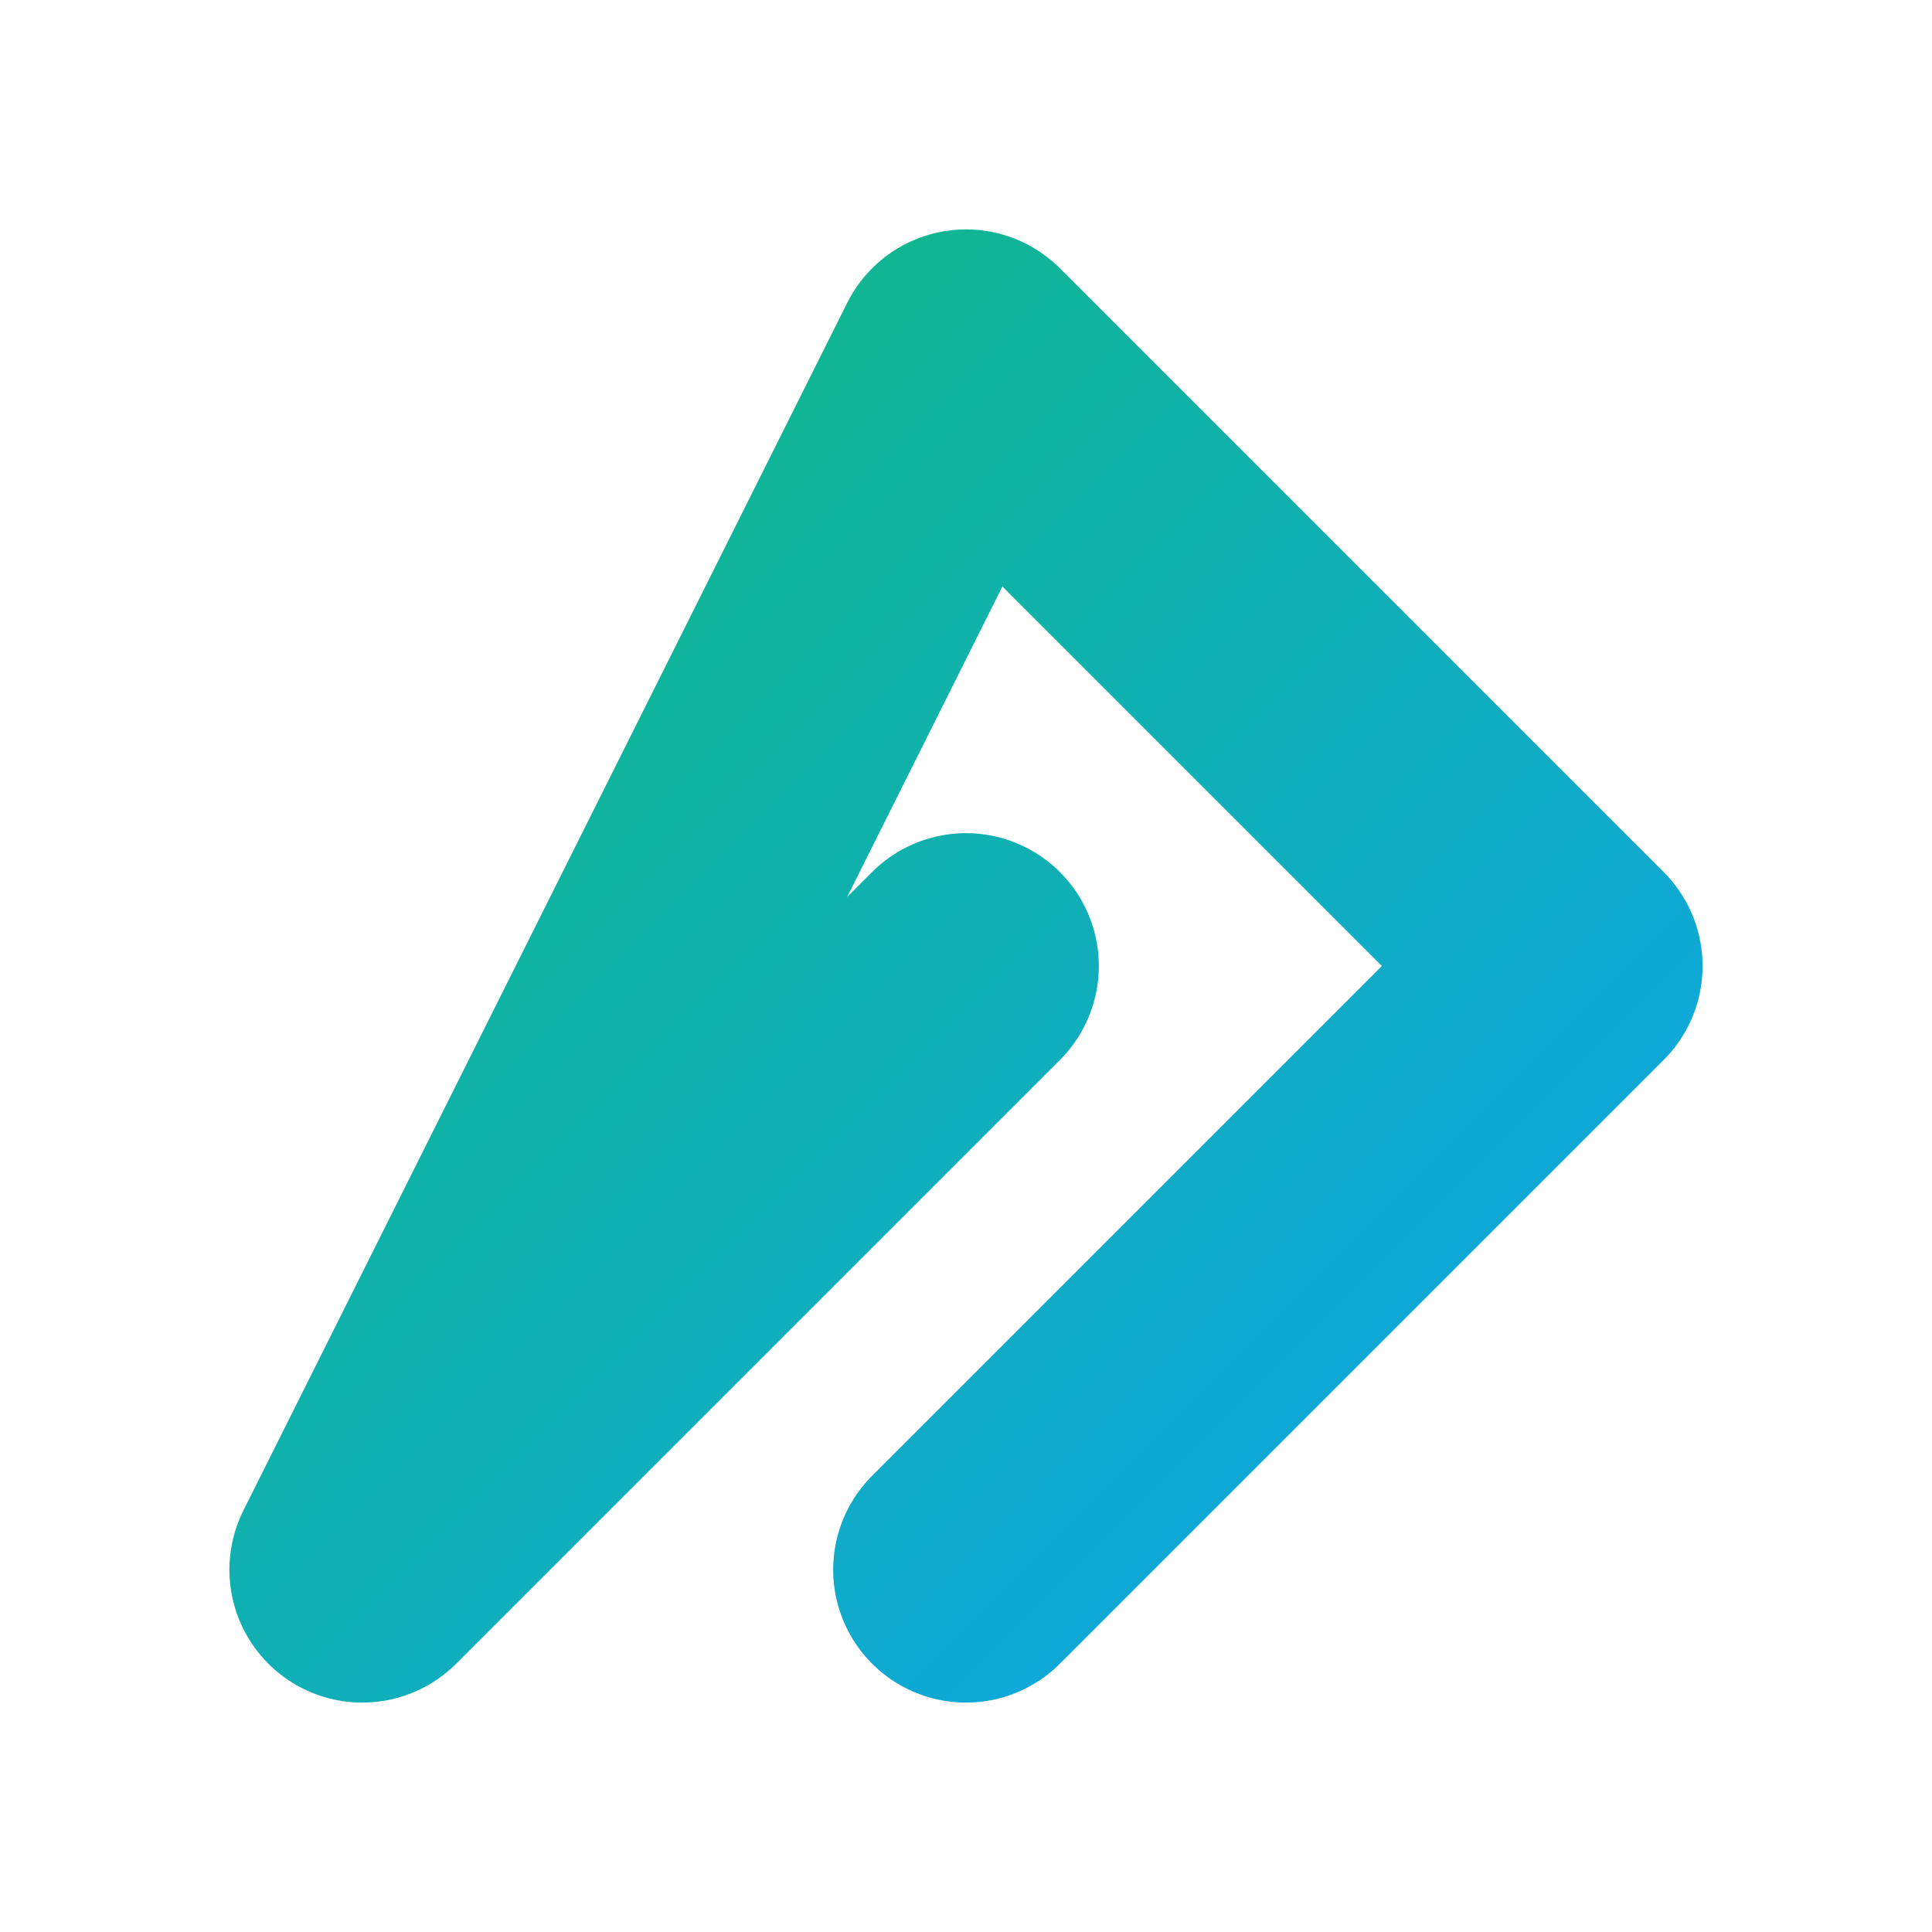
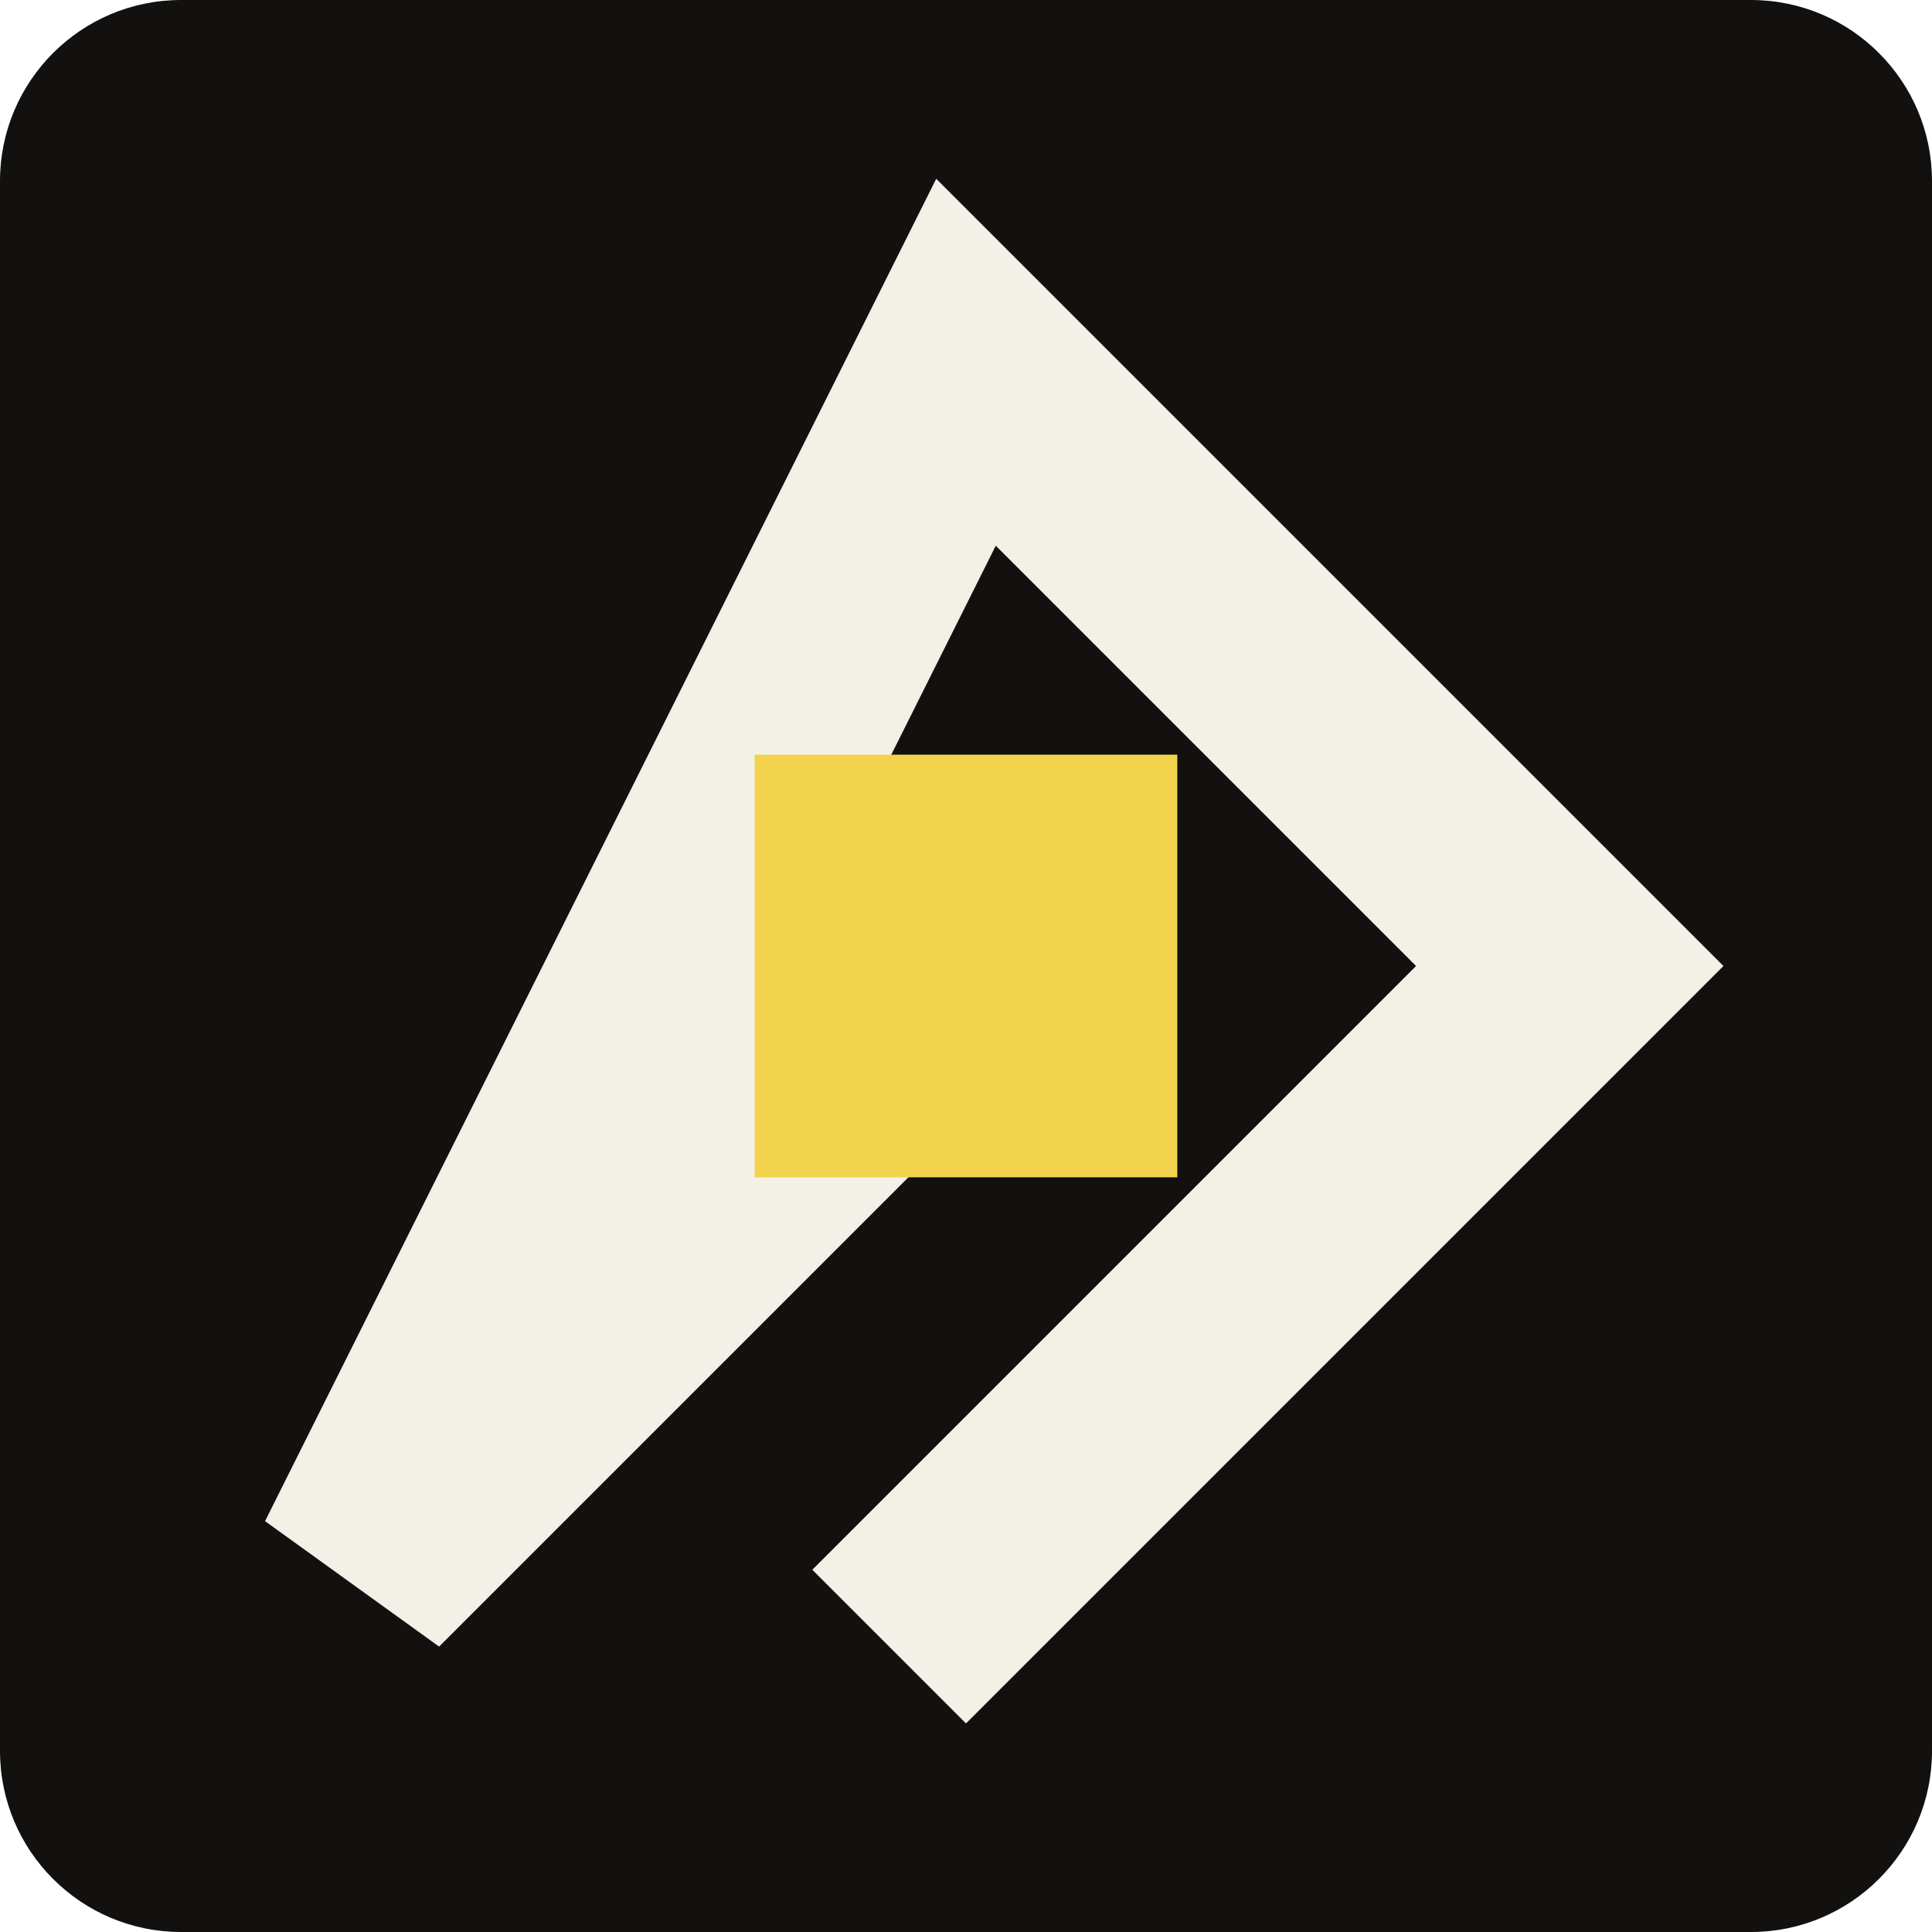
<svg xmlns="http://www.w3.org/2000/svg" viewBox="0 0 32 32">
-   <defs>
-     <linearGradient id="g" gradientUnits="userSpaceOnUse" x1="6" y1="6" x2="26" y2="26">
-       <stop offset="0" stop-color="#10B981" />
-       <stop offset="1" stop-color="#0EA5E9" />
-     </linearGradient>
-   </defs>
-   <path d="M16 26 26 16 16 6 6 26 16 16" fill="none" stroke="url(#g)" stroke-width="4.4" stroke-linecap="round" stroke-linejoin="round" />
+   <rect width="32" height="32" rx="3" fill="#121110" />
+   <path d="M16 26 26 16 16 6 6 26 16 16" fill="none" stroke="#f3f0e7" stroke-width="3.6" stroke-linecap="square" stroke-linejoin="miter" />
+   <rect x="12.5" y="12.5" width="7" height="7" fill="#f2d34b" />
</svg>
